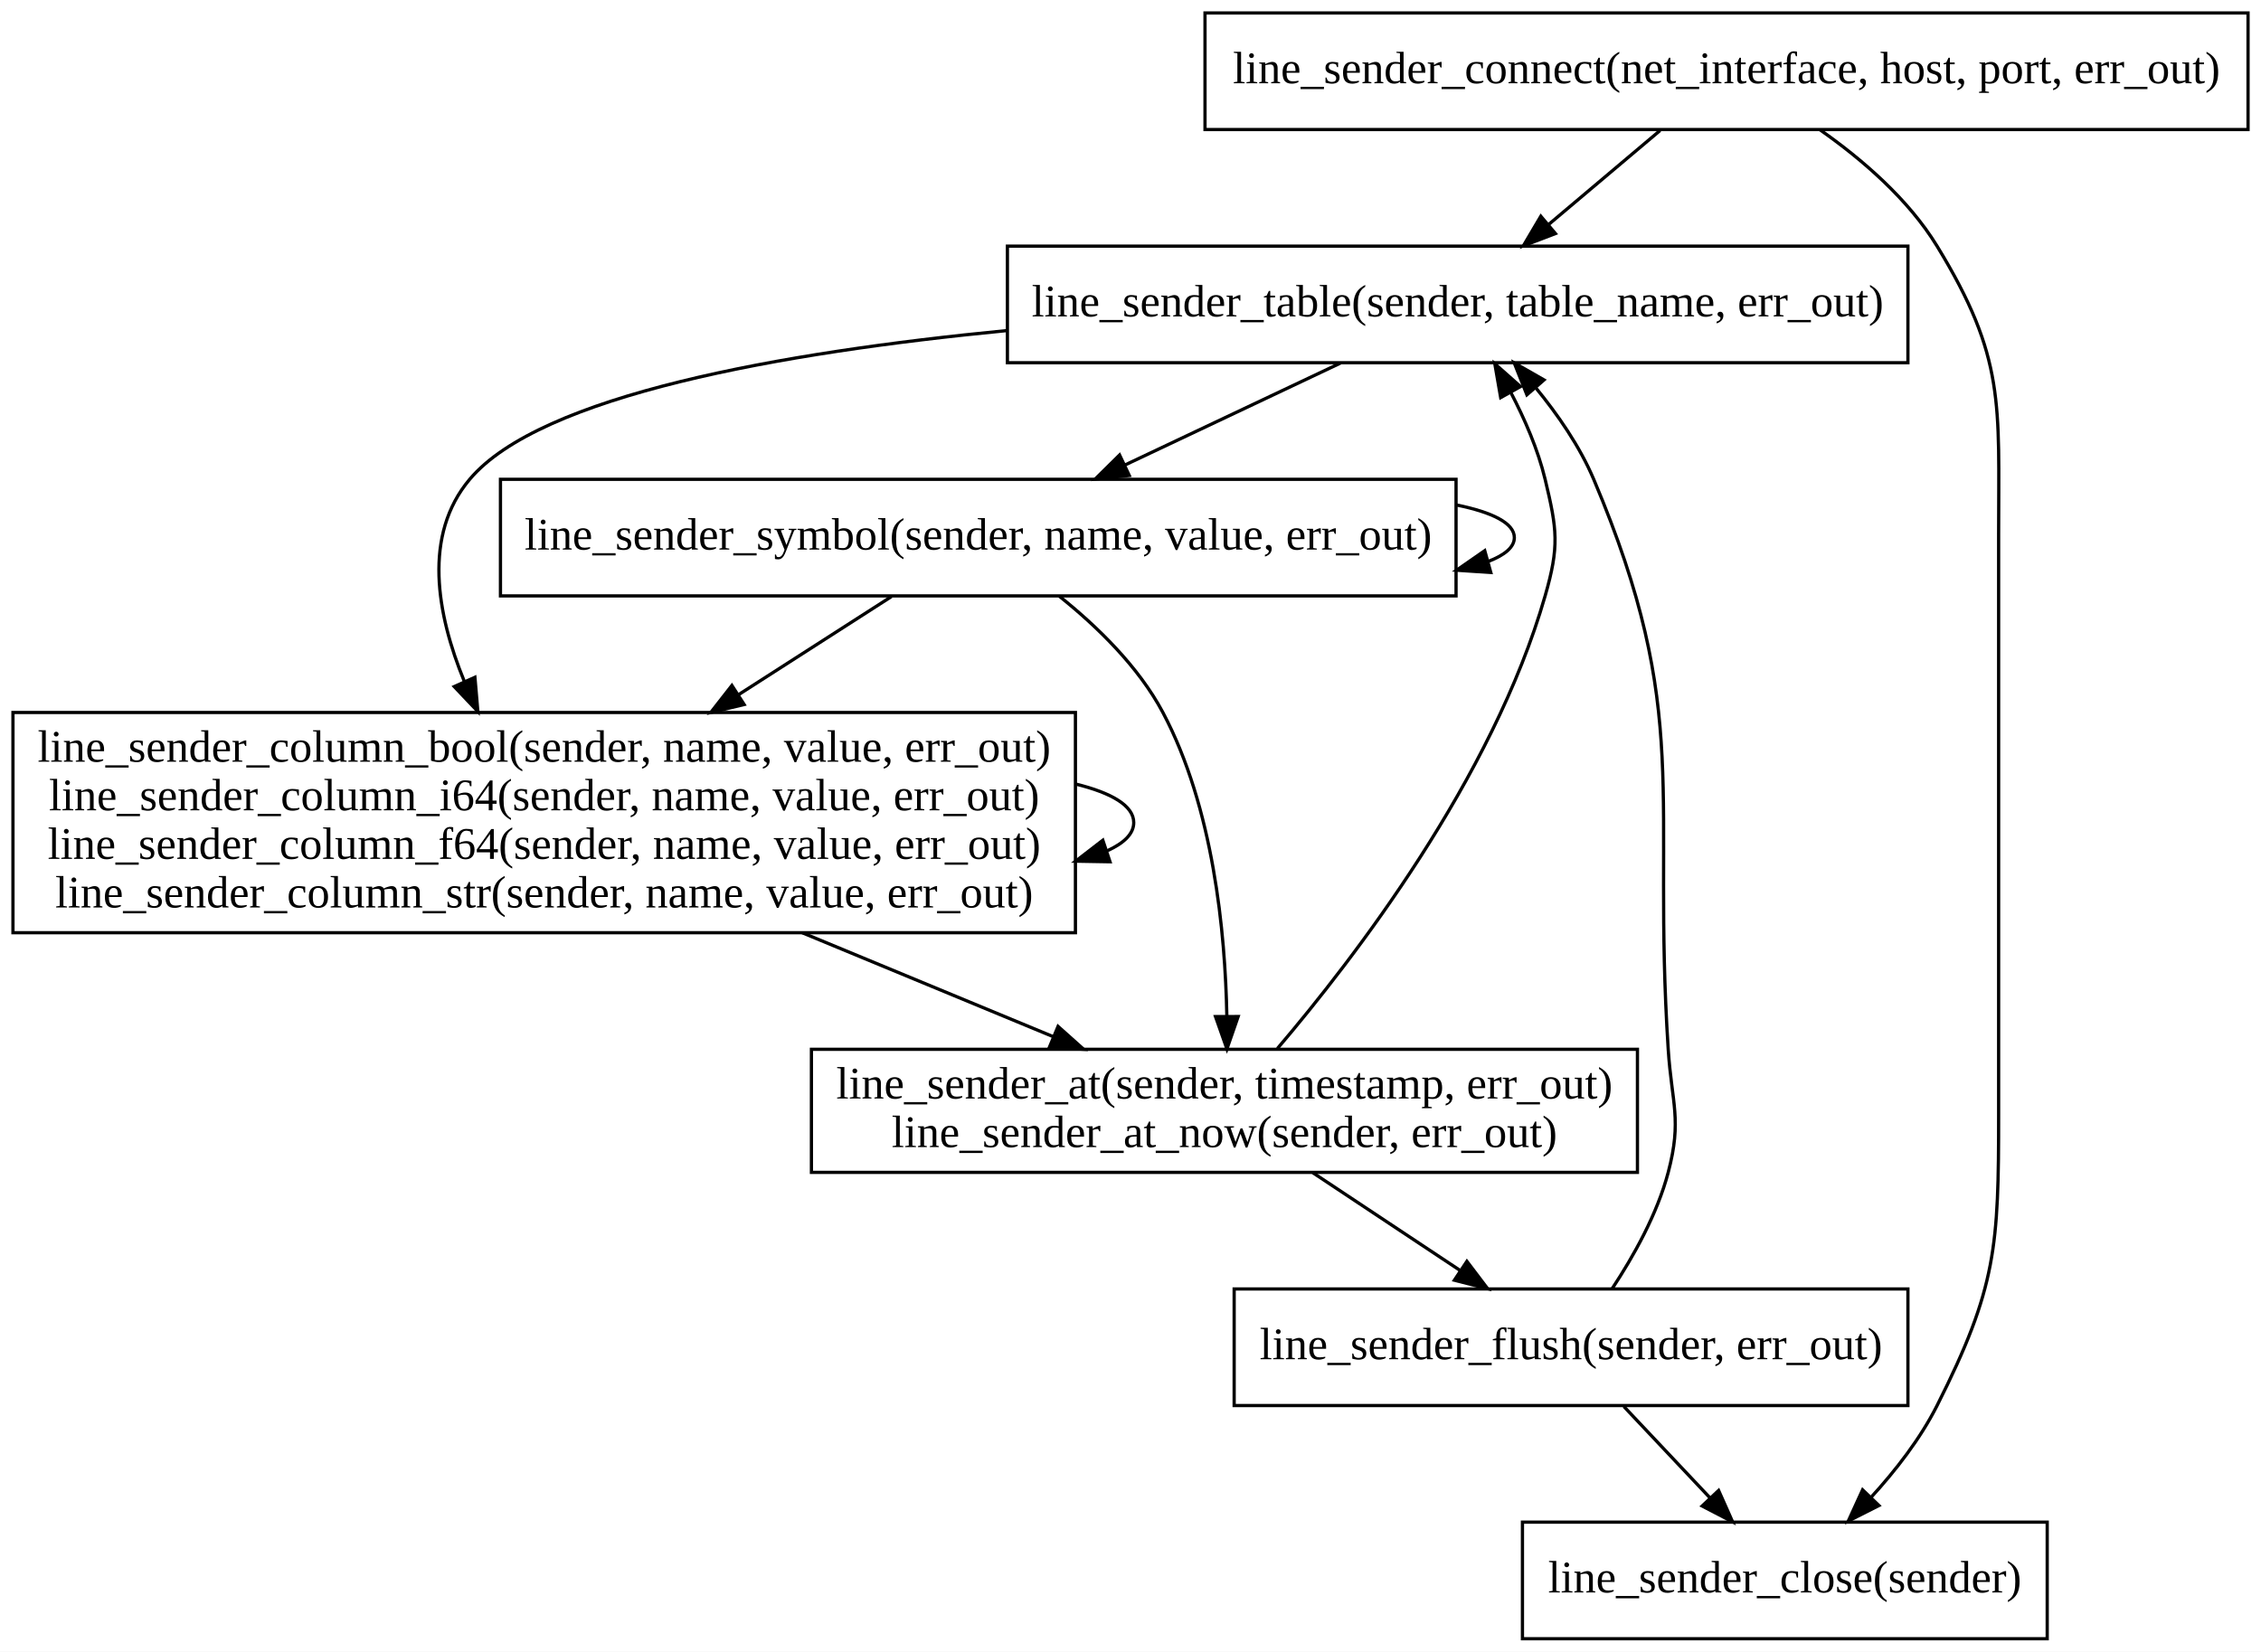
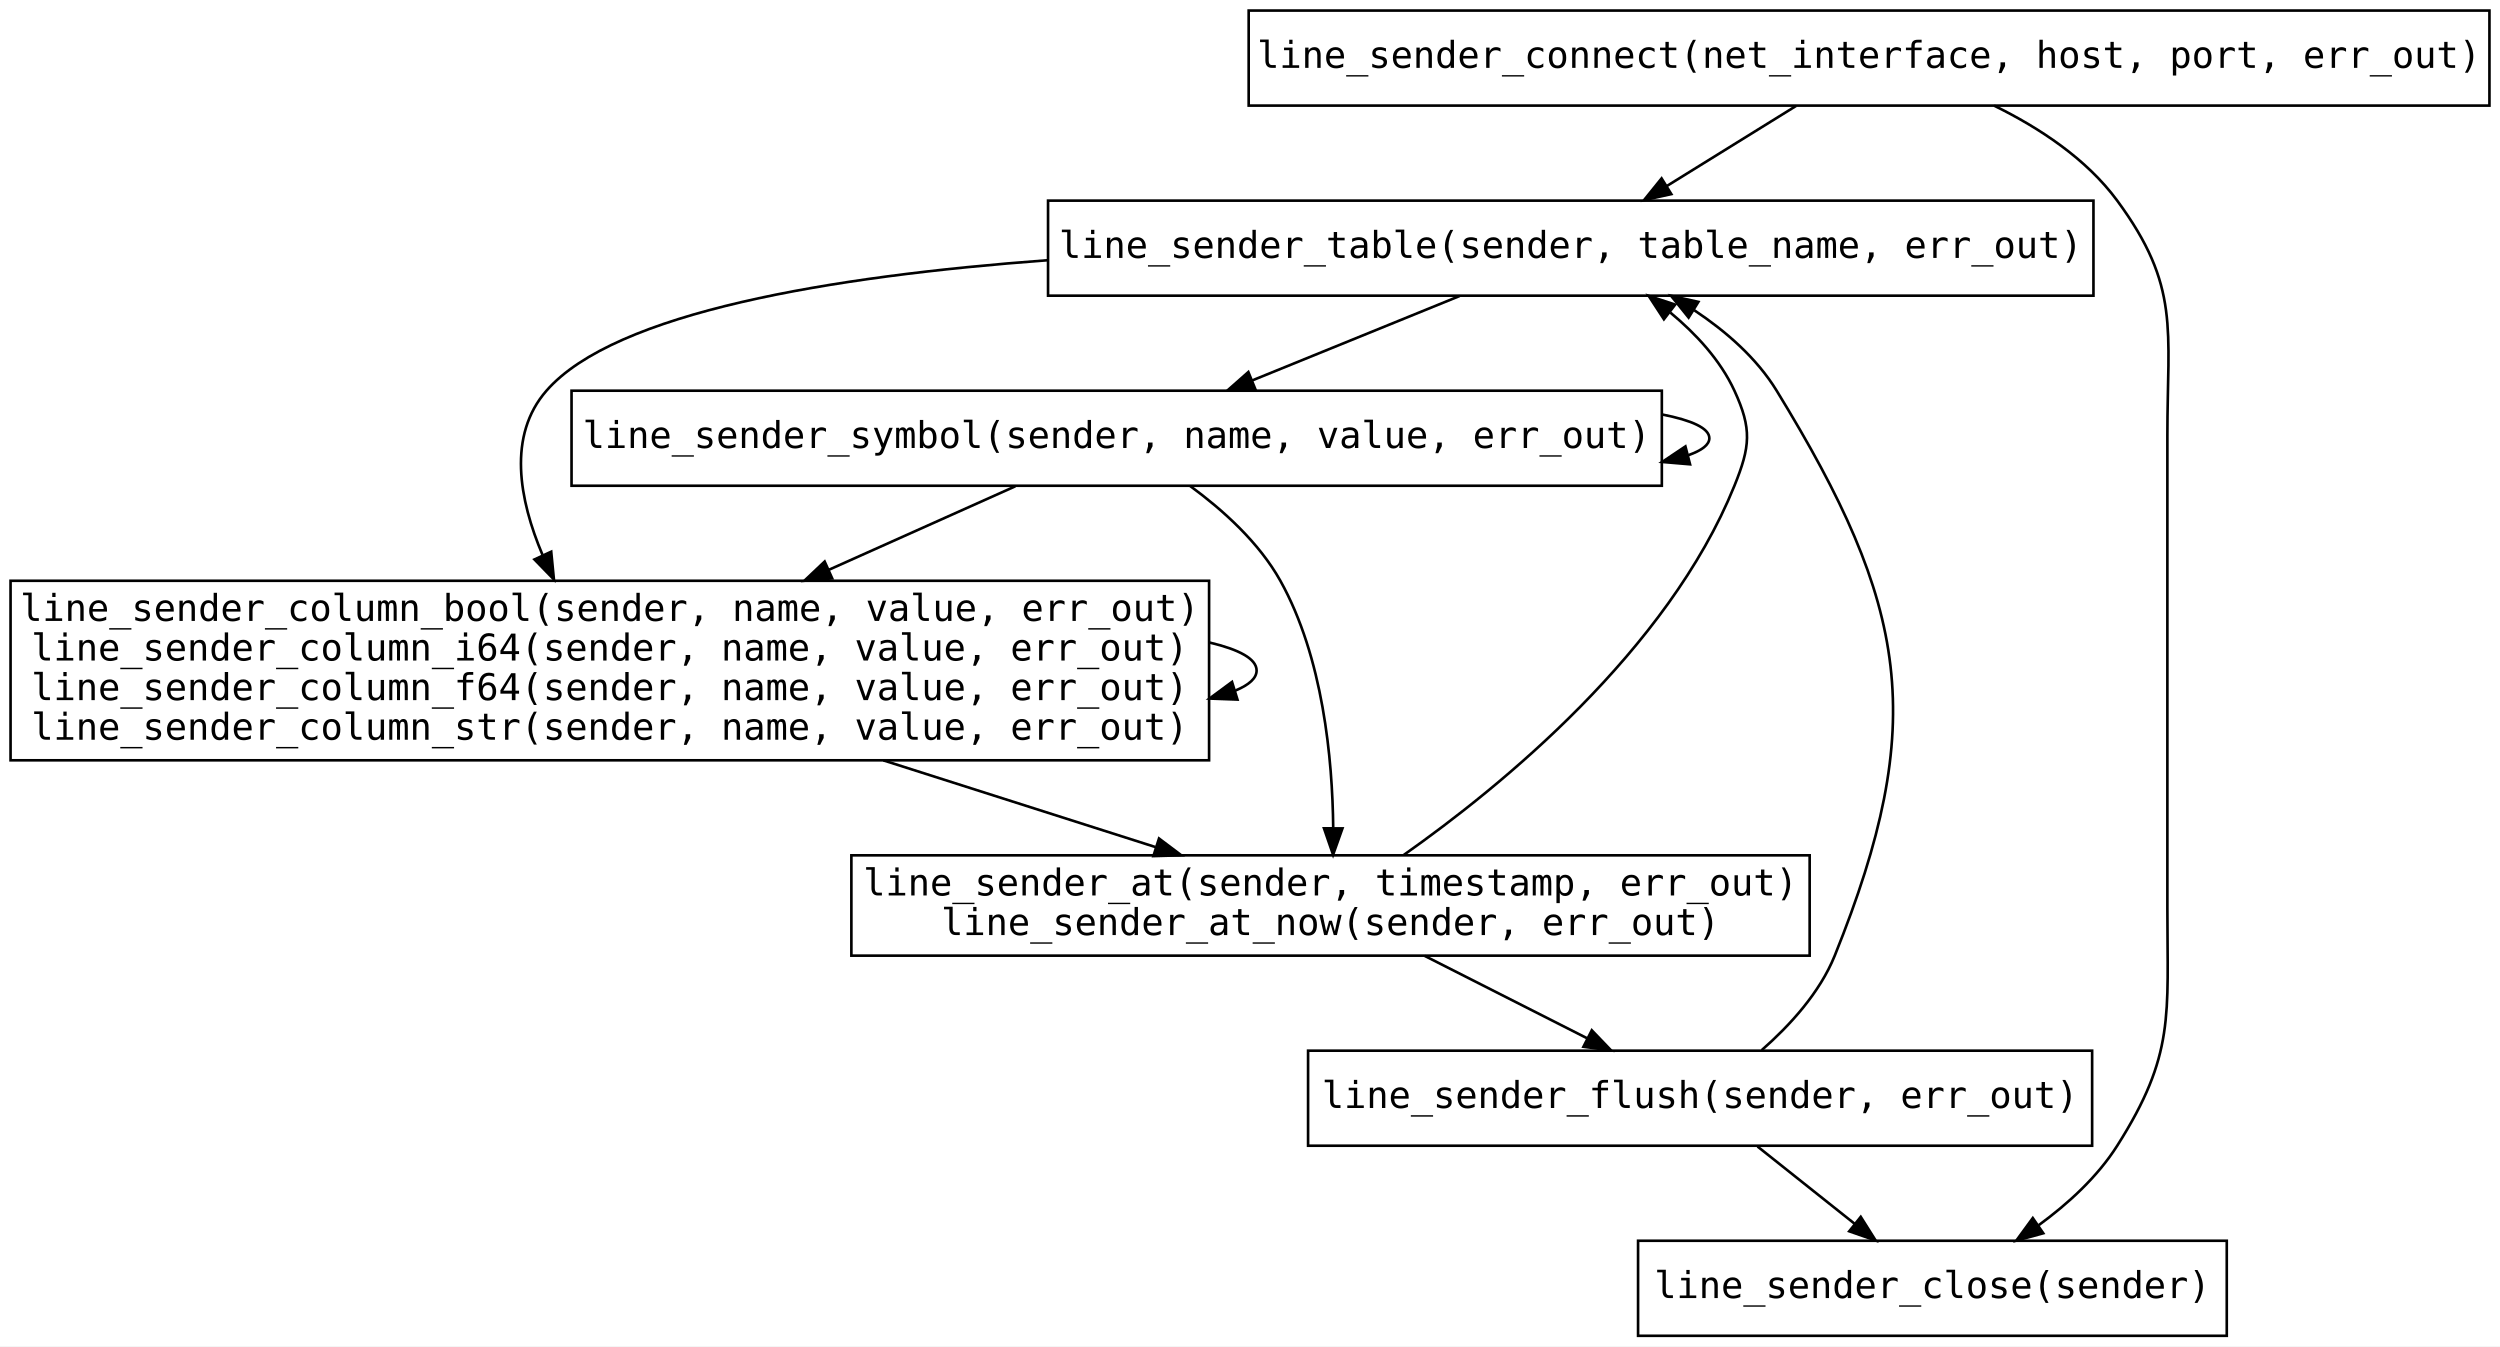
- <svg xmlns="http://www.w3.org/2000/svg" width="698pt" height="510pt" viewBox="0.00 0.00 698.00 510.00">
+ <svg xmlns="http://www.w3.org/2000/svg" width="947pt" height="510pt" viewBox="0.00 0.00 947.00 510.00">
  <g id="graph0" class="graph" transform="scale(1 1) rotate(0) translate(4 506)">
-     <polygon fill="white" stroke="transparent" points="-4,4 -4,-506 694,-506 694,4 -4,4" />
+     <polygon fill="white" stroke="transparent" points="-4,4 -4,-506 943,-506 943,4 -4,4" />
    <g id="node1" class="node">
-       <polygon fill="none" stroke="black" points="690,-502 368,-502 368,-466 690,-466 690,-502" />
-       <text text-anchor="middle" x="529" y="-480.3" font-family="Times New Roman,serif" font-size="14.00">line_sender_connect(net_interface, host, port, err_out)</text>
+       <polygon fill="none" stroke="black" points="939,-502 469,-502 469,-466 939,-466 939,-502" />
+       <text text-anchor="middle" x="704" y="-480.3" font-family="monospace" font-size="14.00">line_sender_connect(net_interface, host, port, err_out)</text>
    </g>
    <g id="node2" class="node">
-       <polygon fill="none" stroke="black" points="585,-430 307,-430 307,-394 585,-394 585,-430" />
-       <text text-anchor="middle" x="446" y="-408.3" font-family="Times New Roman,serif" font-size="14.00">line_sender_table(sender, table_name, err_out)</text>
+       <polygon fill="none" stroke="black" points="789,-430 393,-430 393,-394 789,-394 789,-430" />
+       <text text-anchor="middle" x="591" y="-408.3" font-family="monospace" font-size="14.00">line_sender_table(sender, table_name, err_out)</text>
    </g>
    <g id="edge1" class="edge">
-       <path fill="none" stroke="black" d="M508.48,-465.7C498.13,-456.97 485.41,-446.24 474.16,-436.75" />
-       <polygon fill="black" stroke="black" points="476.18,-433.88 466.28,-430.1 471.67,-439.23 476.18,-433.88" />
+       <path fill="none" stroke="black" d="M676.36,-465.88C661.58,-456.72 643.21,-445.34 627.3,-435.48" />
+       <polygon fill="black" stroke="black" points="629.09,-432.48 618.75,-430.19 625.41,-438.43 629.09,-432.48" />
    </g>
    <g id="node3" class="node">
-       <polygon fill="none" stroke="black" points="628,-36 466,-36 466,0 628,0 628,-36" />
-       <text text-anchor="middle" x="547" y="-14.3" font-family="Times New Roman,serif" font-size="14.00">line_sender_close(sender)</text>
+       <polygon fill="none" stroke="black" points="839.5,-36 616.5,-36 616.5,0 839.5,0 839.5,-36" />
+       <text text-anchor="middle" x="728" y="-14.3" font-family="monospace" font-size="14.00">line_sender_close(sender)</text>
    </g>
    <g id="edge2" class="edge">
-       <path fill="none" stroke="black" d="M557.82,-465.95C570.78,-456.86 585.12,-444.54 594,-430 615.09,-395.49 613,-381.45 613,-341 613,-341 613,-341 613,-162 613,-121.12 612.4,-108.51 594,-72 588.83,-61.74 581.18,-51.91 573.54,-43.57" />
-       <polygon fill="black" stroke="black" points="576.05,-41.13 566.6,-36.35 571.01,-45.98 576.05,-41.13" />
+       <path fill="none" stroke="black" d="M751.37,-465.98C768.44,-457.61 786.35,-445.85 798,-430 821.96,-397.41 817,-381.45 817,-341 817,-341 817,-341 817,-162 817,-121.12 819.9,-106.52 798,-72 790.52,-60.2 779.42,-50.06 768.26,-41.9" />
+       <polygon fill="black" stroke="black" points="769.99,-38.84 759.77,-36.05 766.02,-44.61 769.99,-38.84" />
    </g>
    <g id="node4" class="node">
-       <polygon fill="none" stroke="black" points="445.5,-358 150.5,-358 150.5,-322 445.5,-322 445.5,-358" />
-       <text text-anchor="middle" x="298" y="-336.3" font-family="Times New Roman,serif" font-size="14.00">line_sender_symbol(sender, name, value, err_out)</text>
+       <polygon fill="none" stroke="black" points="625.5,-358 212.5,-358 212.5,-322 625.5,-322 625.5,-358" />
+       <text text-anchor="middle" x="419" y="-336.3" font-family="monospace" font-size="14.00">line_sender_symbol(sender, name, value, err_out)</text>
    </g>
    <g id="edge3" class="edge">
-       <path fill="none" stroke="black" d="M409.8,-393.88C389.74,-384.39 364.63,-372.51 343.29,-362.42" />
-       <polygon fill="black" stroke="black" points="344.62,-359.18 334.09,-358.07 341.63,-365.51 344.62,-359.18" />
+       <path fill="none" stroke="black" d="M548.92,-393.88C525.2,-384.22 495.38,-372.09 470.3,-361.88" />
+       <polygon fill="black" stroke="black" points="471.52,-358.6 460.94,-358.07 468.88,-365.08 471.52,-358.6" />
    </g>
    <g id="node5" class="node">
-       <polygon fill="none" stroke="black" points="328,-286 0,-286 0,-218 328,-218 328,-286" />
-       <text text-anchor="middle" x="164" y="-270.8" font-family="Times New Roman,serif" font-size="14.00">line_sender_column_bool(sender, name, value, err_out)</text>
-       <text text-anchor="middle" x="164" y="-255.8" font-family="Times New Roman,serif" font-size="14.00">line_sender_column_i64(sender, name, value, err_out)</text>
-       <text text-anchor="middle" x="164" y="-240.8" font-family="Times New Roman,serif" font-size="14.00">line_sender_column_f64(sender, name, value, err_out)</text>
-       <text text-anchor="middle" x="164" y="-225.8" font-family="Times New Roman,serif" font-size="14.00">line_sender_column_str(sender, name, value, err_out)</text>
+       <polygon fill="none" stroke="black" points="454,-286 0,-286 0,-218 454,-218 454,-286" />
+       <text text-anchor="middle" x="227" y="-270.8" font-family="monospace" font-size="14.00">line_sender_column_bool(sender, name, value, err_out)</text>
+       <text text-anchor="middle" x="227" y="-255.8" font-family="monospace" font-size="14.00">line_sender_column_i64(sender, name, value, err_out)</text>
+       <text text-anchor="middle" x="227" y="-240.8" font-family="monospace" font-size="14.00">line_sender_column_f64(sender, name, value, err_out)</text>
+       <text text-anchor="middle" x="227" y="-225.8" font-family="monospace" font-size="14.00">line_sender_column_str(sender, name, value, err_out)</text>
    </g>
    <g id="edge7" class="edge">
-       <path fill="none" stroke="black" d="M306.79,-403.92C237.02,-397.15 162.8,-383.91 141,-358 126.52,-340.79 130.77,-316.5 139.33,-295.63" />
-       <polygon fill="black" stroke="black" points="142.61,-296.87 143.52,-286.31 136.23,-294 142.61,-296.87" />
+       <path fill="none" stroke="black" d="M392.8,-407.42C310.85,-401.35 228.9,-387.68 203,-358 188.18,-341.02 192.64,-316.75 201.5,-295.82" />
+       <polygon fill="black" stroke="black" points="204.8,-297.02 205.83,-286.48 198.45,-294.08 204.8,-297.02" />
    </g>
    <g id="edge4" class="edge">
-       <path fill="none" stroke="black" d="M445.66,-350.07C456.71,-347.82 463.5,-344.46 463.5,-340 463.5,-337.07 460.58,-334.62 455.44,-332.64" />
-       <polygon fill="black" stroke="black" points="456.23,-329.23 445.66,-329.93 454.36,-335.97 456.23,-329.23" />
+       <path fill="none" stroke="black" d="M625.63,-348.99C636.84,-346.79 643.5,-343.8 643.5,-340 643.5,-337.51 640.63,-335.36 635.49,-333.56" />
+       <polygon fill="black" stroke="black" points="636.19,-330.12 625.63,-331.01 634.44,-336.9 636.19,-330.12" />
    </g>
    <g id="edge5" class="edge">
-       <path fill="none" stroke="black" d="M271.21,-321.8C257.61,-313.08 240.52,-302.11 223.99,-291.5" />
-       <polygon fill="black" stroke="black" points="225.73,-288.46 215.43,-286.01 221.95,-294.35 225.73,-288.46" />
+       <path fill="none" stroke="black" d="M380.61,-321.8C360.33,-312.72 334.6,-301.2 310.03,-290.19" />
+       <polygon fill="black" stroke="black" points="311.24,-286.9 300.69,-286.01 308.38,-293.29 311.24,-286.9" />
    </g>
    <g id="node6" class="node">
-       <polygon fill="none" stroke="black" points="501.5,-182 246.5,-182 246.5,-144 501.5,-144 501.5,-182" />
-       <text text-anchor="middle" x="374" y="-166.8" font-family="Times New Roman,serif" font-size="14.00">line_sender_at(sender, timestamp, err_out)</text>
-       <text text-anchor="middle" x="374" y="-151.8" font-family="Times New Roman,serif" font-size="14.00">line_sender_at_now(sender, err_out)</text>
+       <polygon fill="none" stroke="black" points="681.5,-182 318.5,-182 318.5,-144 681.5,-144 681.5,-182" />
+       <text text-anchor="middle" x="500" y="-166.8" font-family="monospace" font-size="14.00">line_sender_at(sender, timestamp, err_out)</text>
+       <text text-anchor="middle" x="500" y="-151.8" font-family="monospace" font-size="14.00">line_sender_at_now(sender, err_out)</text>
    </g>
    <g id="edge6" class="edge">
-       <path fill="none" stroke="black" d="M323.02,-321.91C334.61,-312.65 347.46,-300.2 355,-286 370.57,-256.68 374.25,-218.18 374.74,-192.34" />
-       <polygon fill="black" stroke="black" points="378.24,-192.12 374.77,-182.11 371.24,-192.1 378.24,-192.12" />
+       <path fill="none" stroke="black" d="M446.85,-321.89C459.28,-312.78 472.93,-300.47 481,-286 497.18,-257.01 500.74,-218.44 501.02,-192.5" />
+       <polygon fill="black" stroke="black" points="504.52,-192.2 500.97,-182.22 497.52,-192.24 504.52,-192.2" />
    </g>
    <g id="edge8" class="edge">
-       <path fill="none" stroke="black" d="M328.07,-263.91C339.22,-261.17 346,-257.2 346,-252 346,-248.59 343.08,-245.71 337.92,-243.35" />
-       <polygon fill="black" stroke="black" points="338.67,-239.91 328.07,-240.09 336.46,-246.56 338.67,-239.91" />
+       <path fill="none" stroke="black" d="M454.16,-262.61C465.39,-259.96 472,-256.43 472,-252 472,-249.1 469.15,-246.57 464.02,-244.44" />
+       <polygon fill="black" stroke="black" points="464.75,-241 454.16,-241.39 462.69,-247.69 464.75,-241" />
    </g>
    <g id="edge9" class="edge">
-       <path fill="none" stroke="black" d="M243.69,-217.98C269.59,-207.25 297.68,-195.62 321.13,-185.91" />
-       <polygon fill="black" stroke="black" points="322.63,-189.07 330.53,-182.01 319.95,-182.6 322.63,-189.07" />
+       <path fill="none" stroke="black" d="M330.6,-217.98C365.17,-206.97 402.74,-195 433.69,-185.13" />
+       <polygon fill="black" stroke="black" points="435.03,-188.38 443.49,-182.01 432.9,-181.71 435.03,-188.38" />
    </g>
    <g id="edge12" class="edge">
-       <path fill="none" stroke="black" d="M390.35,-182.24C414.03,-210.02 456.82,-265.69 473,-322 477.42,-337.38 476.73,-342.44 473,-358 470.79,-367.19 466.71,-376.59 462.38,-384.87" />
-       <polygon fill="black" stroke="black" points="459.28,-383.23 457.47,-393.67 465.4,-386.64 459.28,-383.23" />
+       <path fill="none" stroke="black" d="M527.78,-182.17C564.57,-208.1 627.71,-259.53 653,-322 659,-336.83 659.7,-343.47 653,-358 647.68,-369.56 638.45,-379.53 628.72,-387.6" />
+       <polygon fill="black" stroke="black" points="626.29,-385.06 620.5,-393.94 630.56,-390.61 626.29,-385.06" />
    </g>
    <g id="node7" class="node">
-       <polygon fill="none" stroke="black" points="585,-108 377,-108 377,-72 585,-72 585,-108" />
-       <text text-anchor="middle" x="481" y="-86.3" font-family="Times New Roman,serif" font-size="14.00">line_sender_flush(sender, err_out)</text>
+       <polygon fill="none" stroke="black" points="788.5,-108 491.5,-108 491.5,-72 788.5,-72 788.5,-108" />
+       <text text-anchor="middle" x="640" y="-86.3" font-family="monospace" font-size="14.00">line_sender_flush(sender, err_out)</text>
    </g>
    <g id="edge10" class="edge">
-       <path fill="none" stroke="black" d="M401.28,-143.9C415.15,-134.7 432.14,-123.42 446.87,-113.64" />
-       <polygon fill="black" stroke="black" points="448.85,-116.53 455.25,-108.09 444.98,-110.7 448.85,-116.53" />
+       <path fill="none" stroke="black" d="M535.69,-143.9C554.43,-134.39 577.54,-122.68 597.23,-112.69" />
+       <polygon fill="black" stroke="black" points="598.97,-115.73 606.3,-108.09 595.8,-109.49 598.97,-115.73" />
    </g>
    <g id="edge13" class="edge">
-       <path fill="none" stroke="black" d="M493.73,-108.15C500.29,-118.08 507.61,-131.12 511,-144 515.3,-160.33 512.1,-165.15 511,-182 505.88,-260.72 518.72,-285.34 488,-358 483.7,-368.16 476.9,-378 470.01,-386.39" />
-       <polygon fill="black" stroke="black" points="467.37,-384.1 463.46,-393.95 472.66,-388.69 467.37,-384.1" />
+       <path fill="none" stroke="black" d="M663.3,-108.18C673.9,-117.46 685.32,-129.91 691,-144 726.74,-232.68 718.91,-276.45 669,-358 661.44,-370.36 649.78,-380.51 637.76,-388.5" />
+       <polygon fill="black" stroke="black" points="635.65,-385.69 629,-393.94 639.34,-391.64 635.65,-385.69" />
    </g>
    <g id="edge11" class="edge">
-       <path fill="none" stroke="black" d="M497.31,-71.7C505.31,-63.22 515.07,-52.86 523.82,-43.58" />
-       <polygon fill="black" stroke="black" points="526.56,-45.78 530.87,-36.1 521.47,-40.98 526.56,-45.78" />
+       <path fill="none" stroke="black" d="M661.75,-71.7C672.84,-62.88 686.47,-52.03 698.49,-42.47" />
+       <polygon fill="black" stroke="black" points="700.85,-45.07 706.5,-36.1 696.49,-39.59 700.85,-45.07" />
    </g>
  </g>
</svg>
